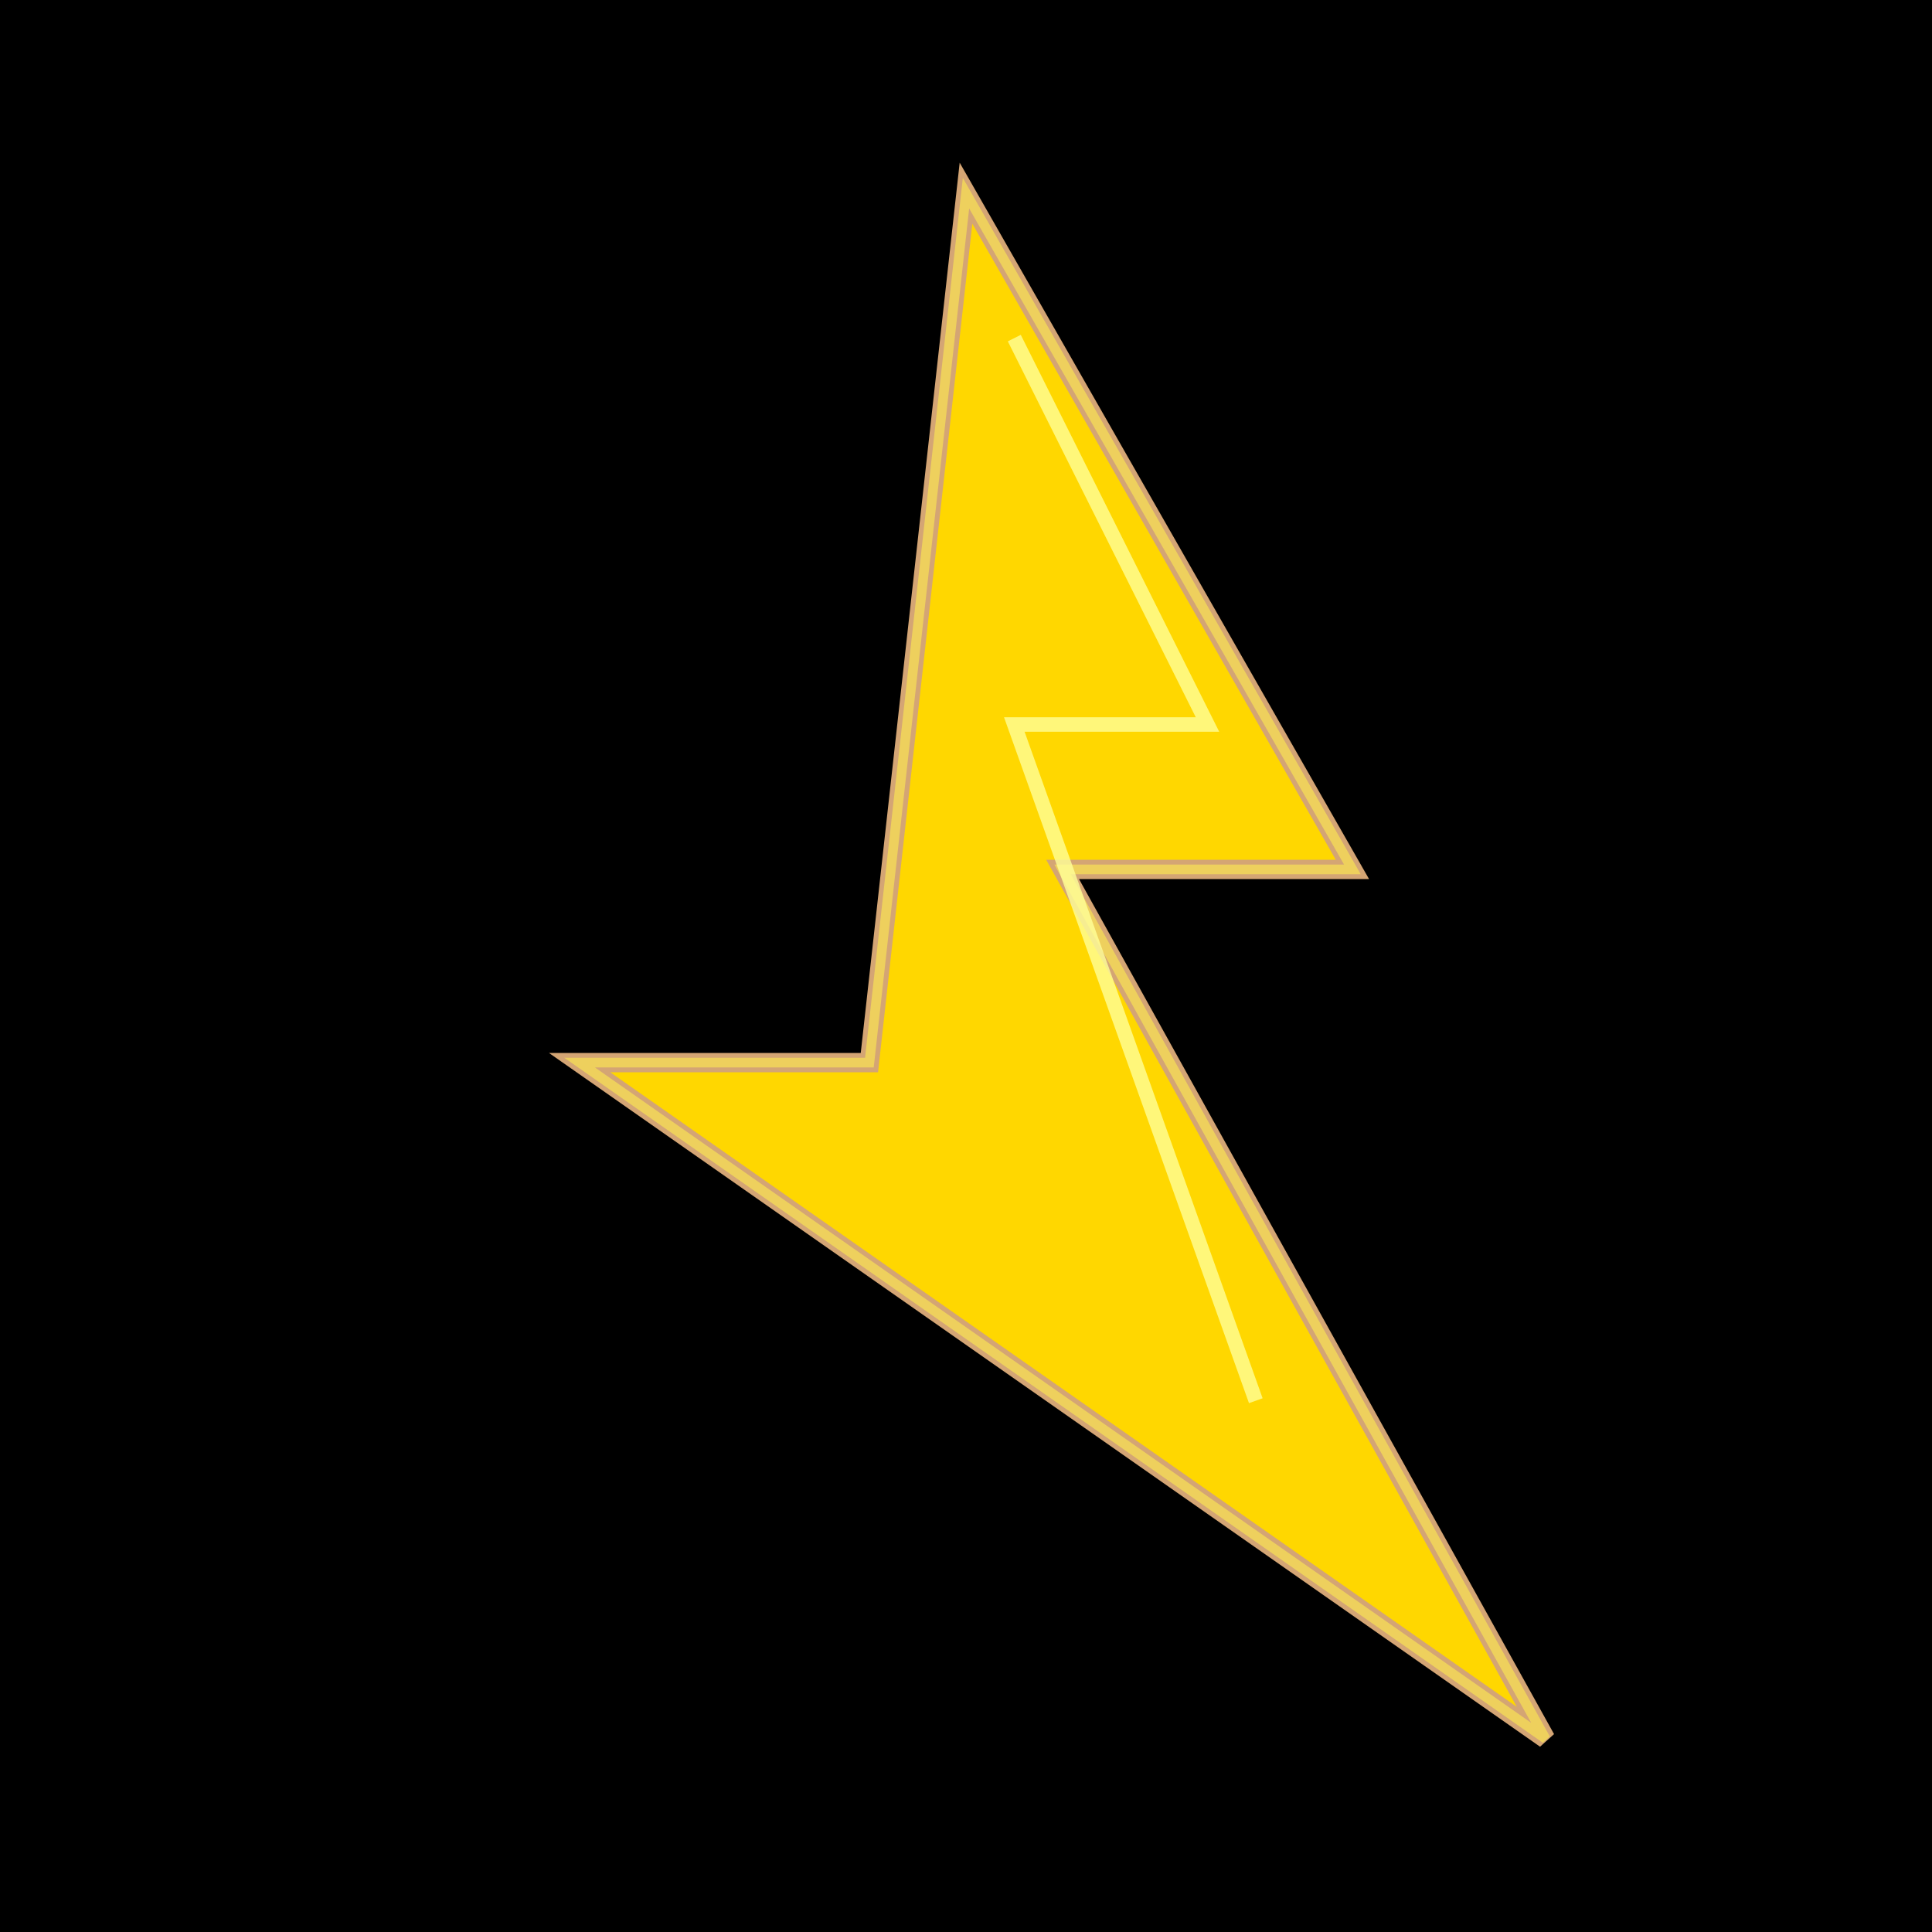
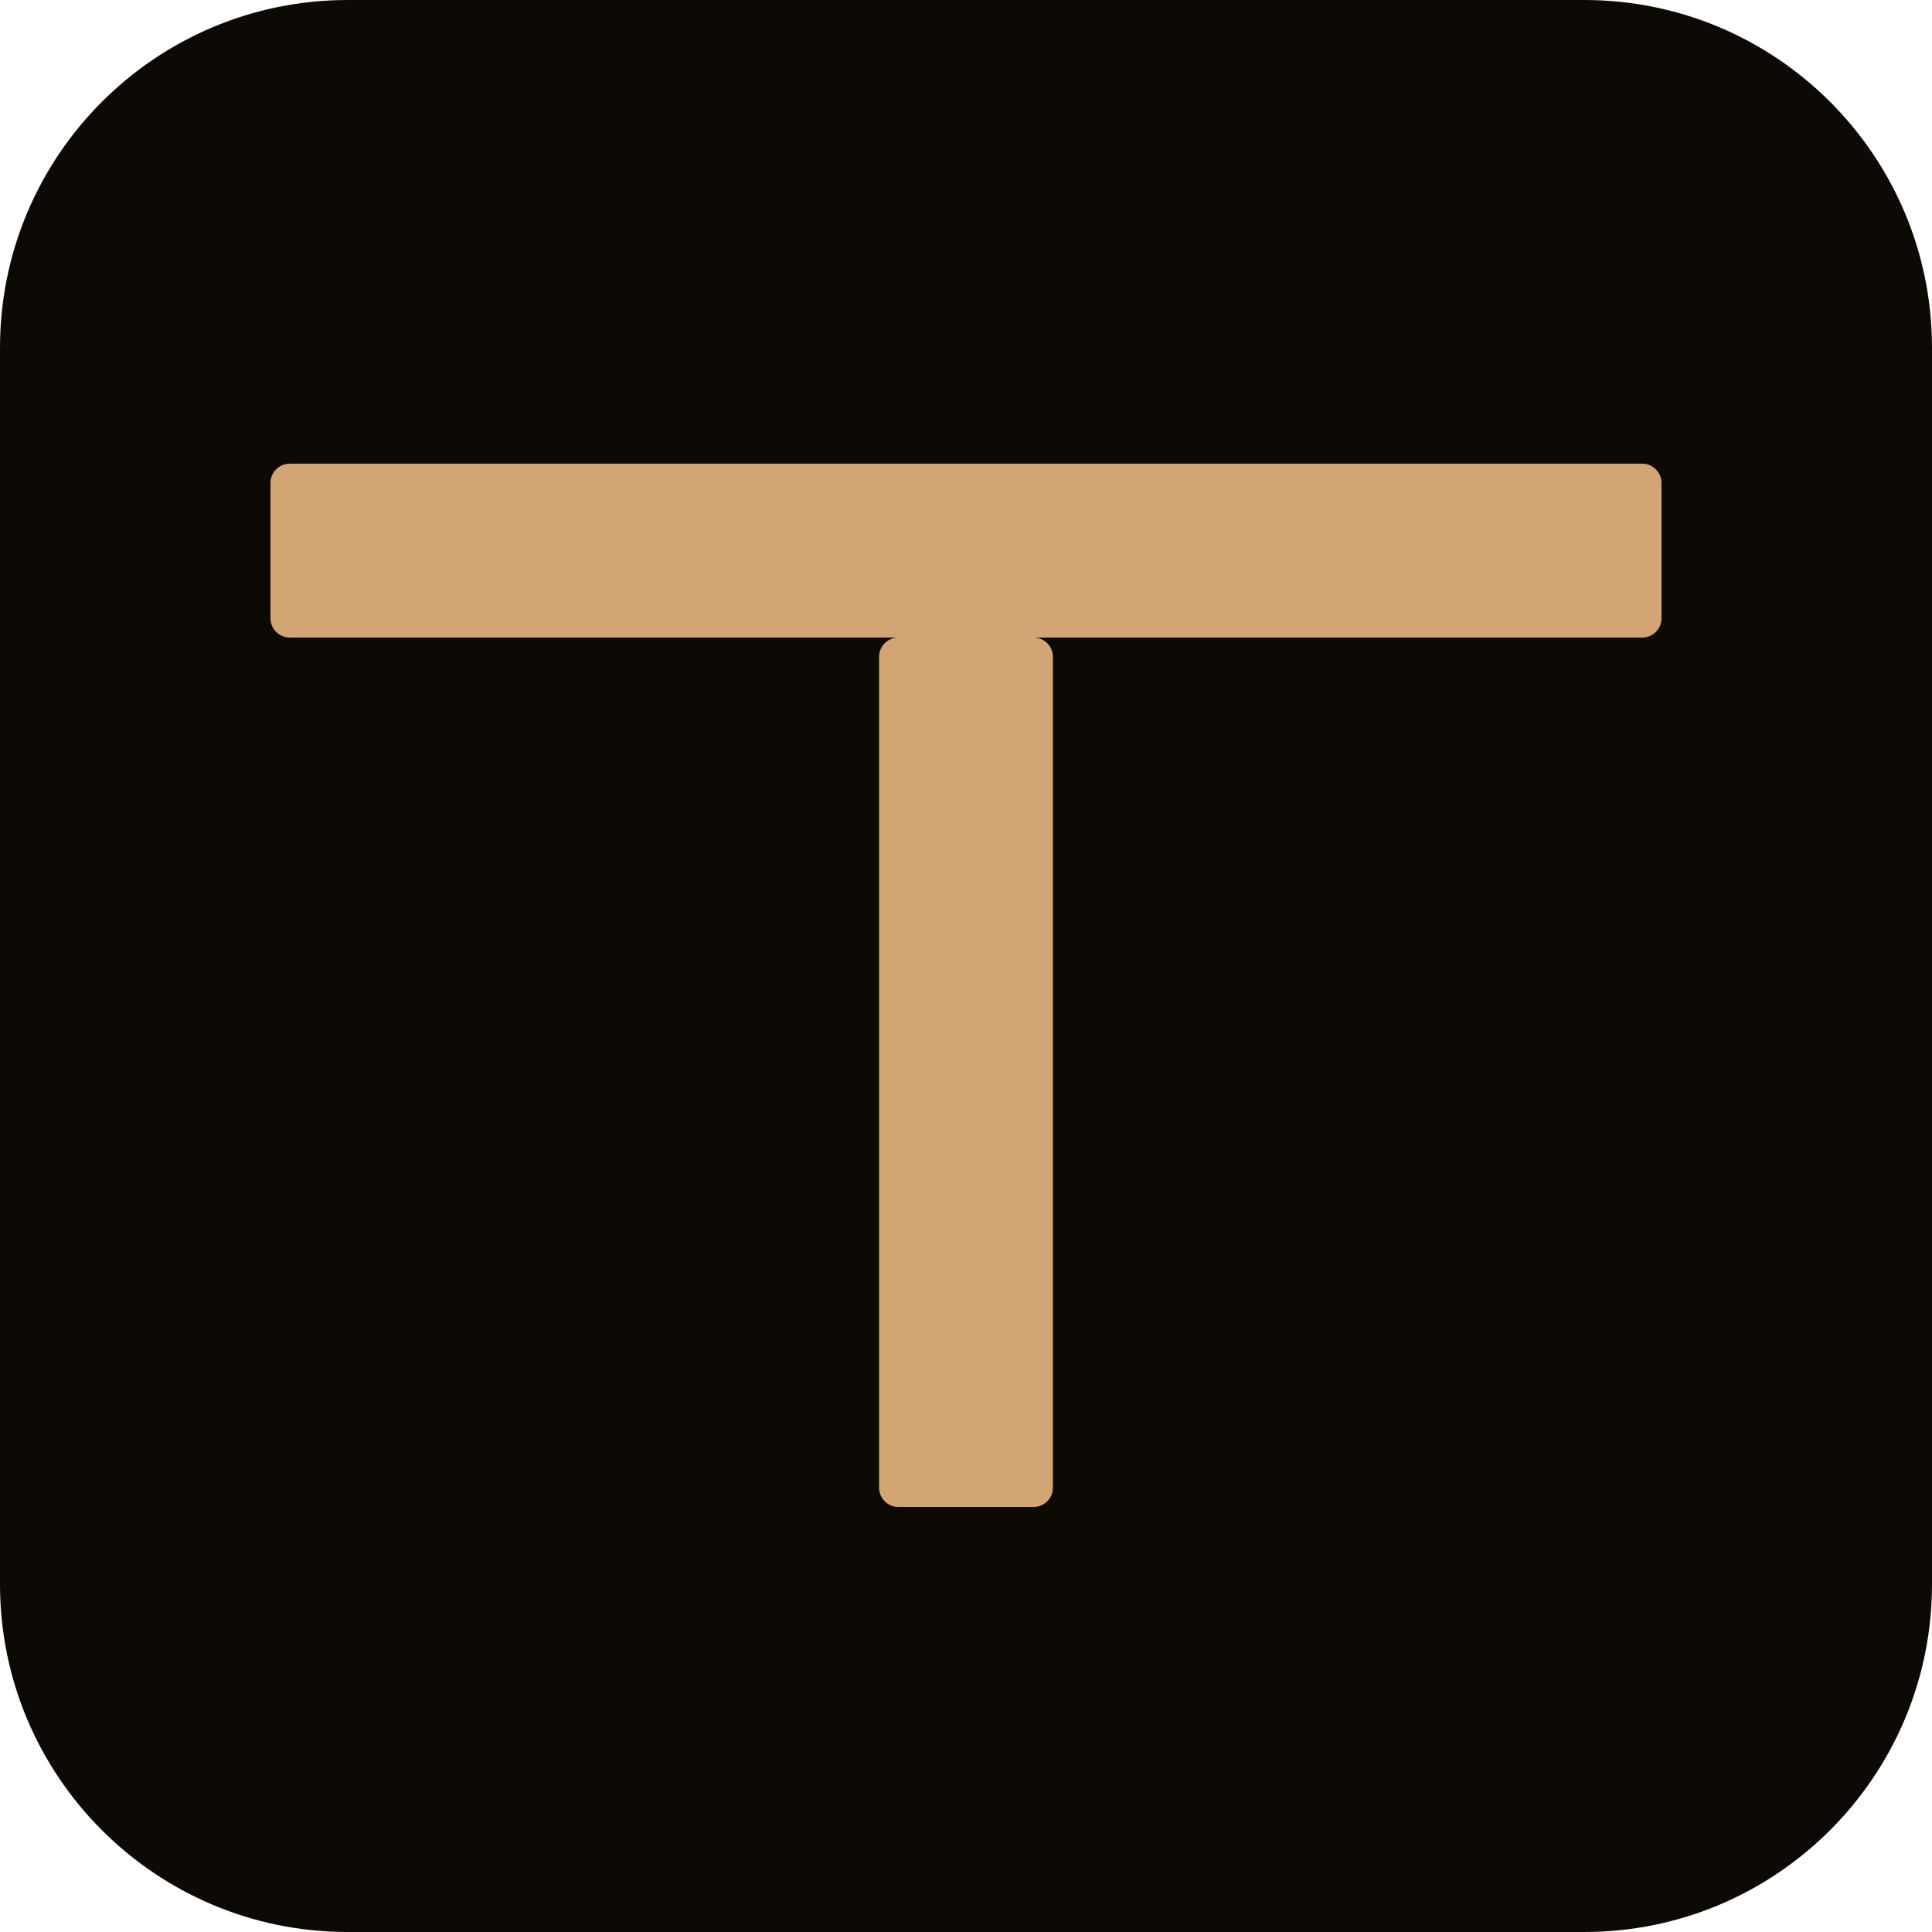
<svg xmlns="http://www.w3.org/2000/svg" viewBox="0 0 200 200">
-   <rect width="200" height="200" fill="#000000" />
-   <path d="M 100 20 L 140 90 L 110 90 L 160 180 L 60 110 L 90 110 Z" fill="#FFD700" stroke="#d4a574" stroke-width="2" />
-   <path d="M 100 20 L 140 90 L 110 90 L 160 180 L 60 110 L 90 110 Z" fill="none" stroke="#FFED4E" stroke-width="1" opacity="0.6" />
-   <path d="M 105 35 L 125 75 L 105 75 L 130 145" fill="none" stroke="#FFFF99" stroke-width="1.5" opacity="0.8" />
+   <rect width="200" height="200" fill="#0d0a06" rx="36" />
+   <rect x="28" y="48" width="144" height="18" fill="#d4a574" rx="2" />
+   <rect x="91" y="66" width="18" height="90" fill="#d4a574" rx="2" />
</svg>
